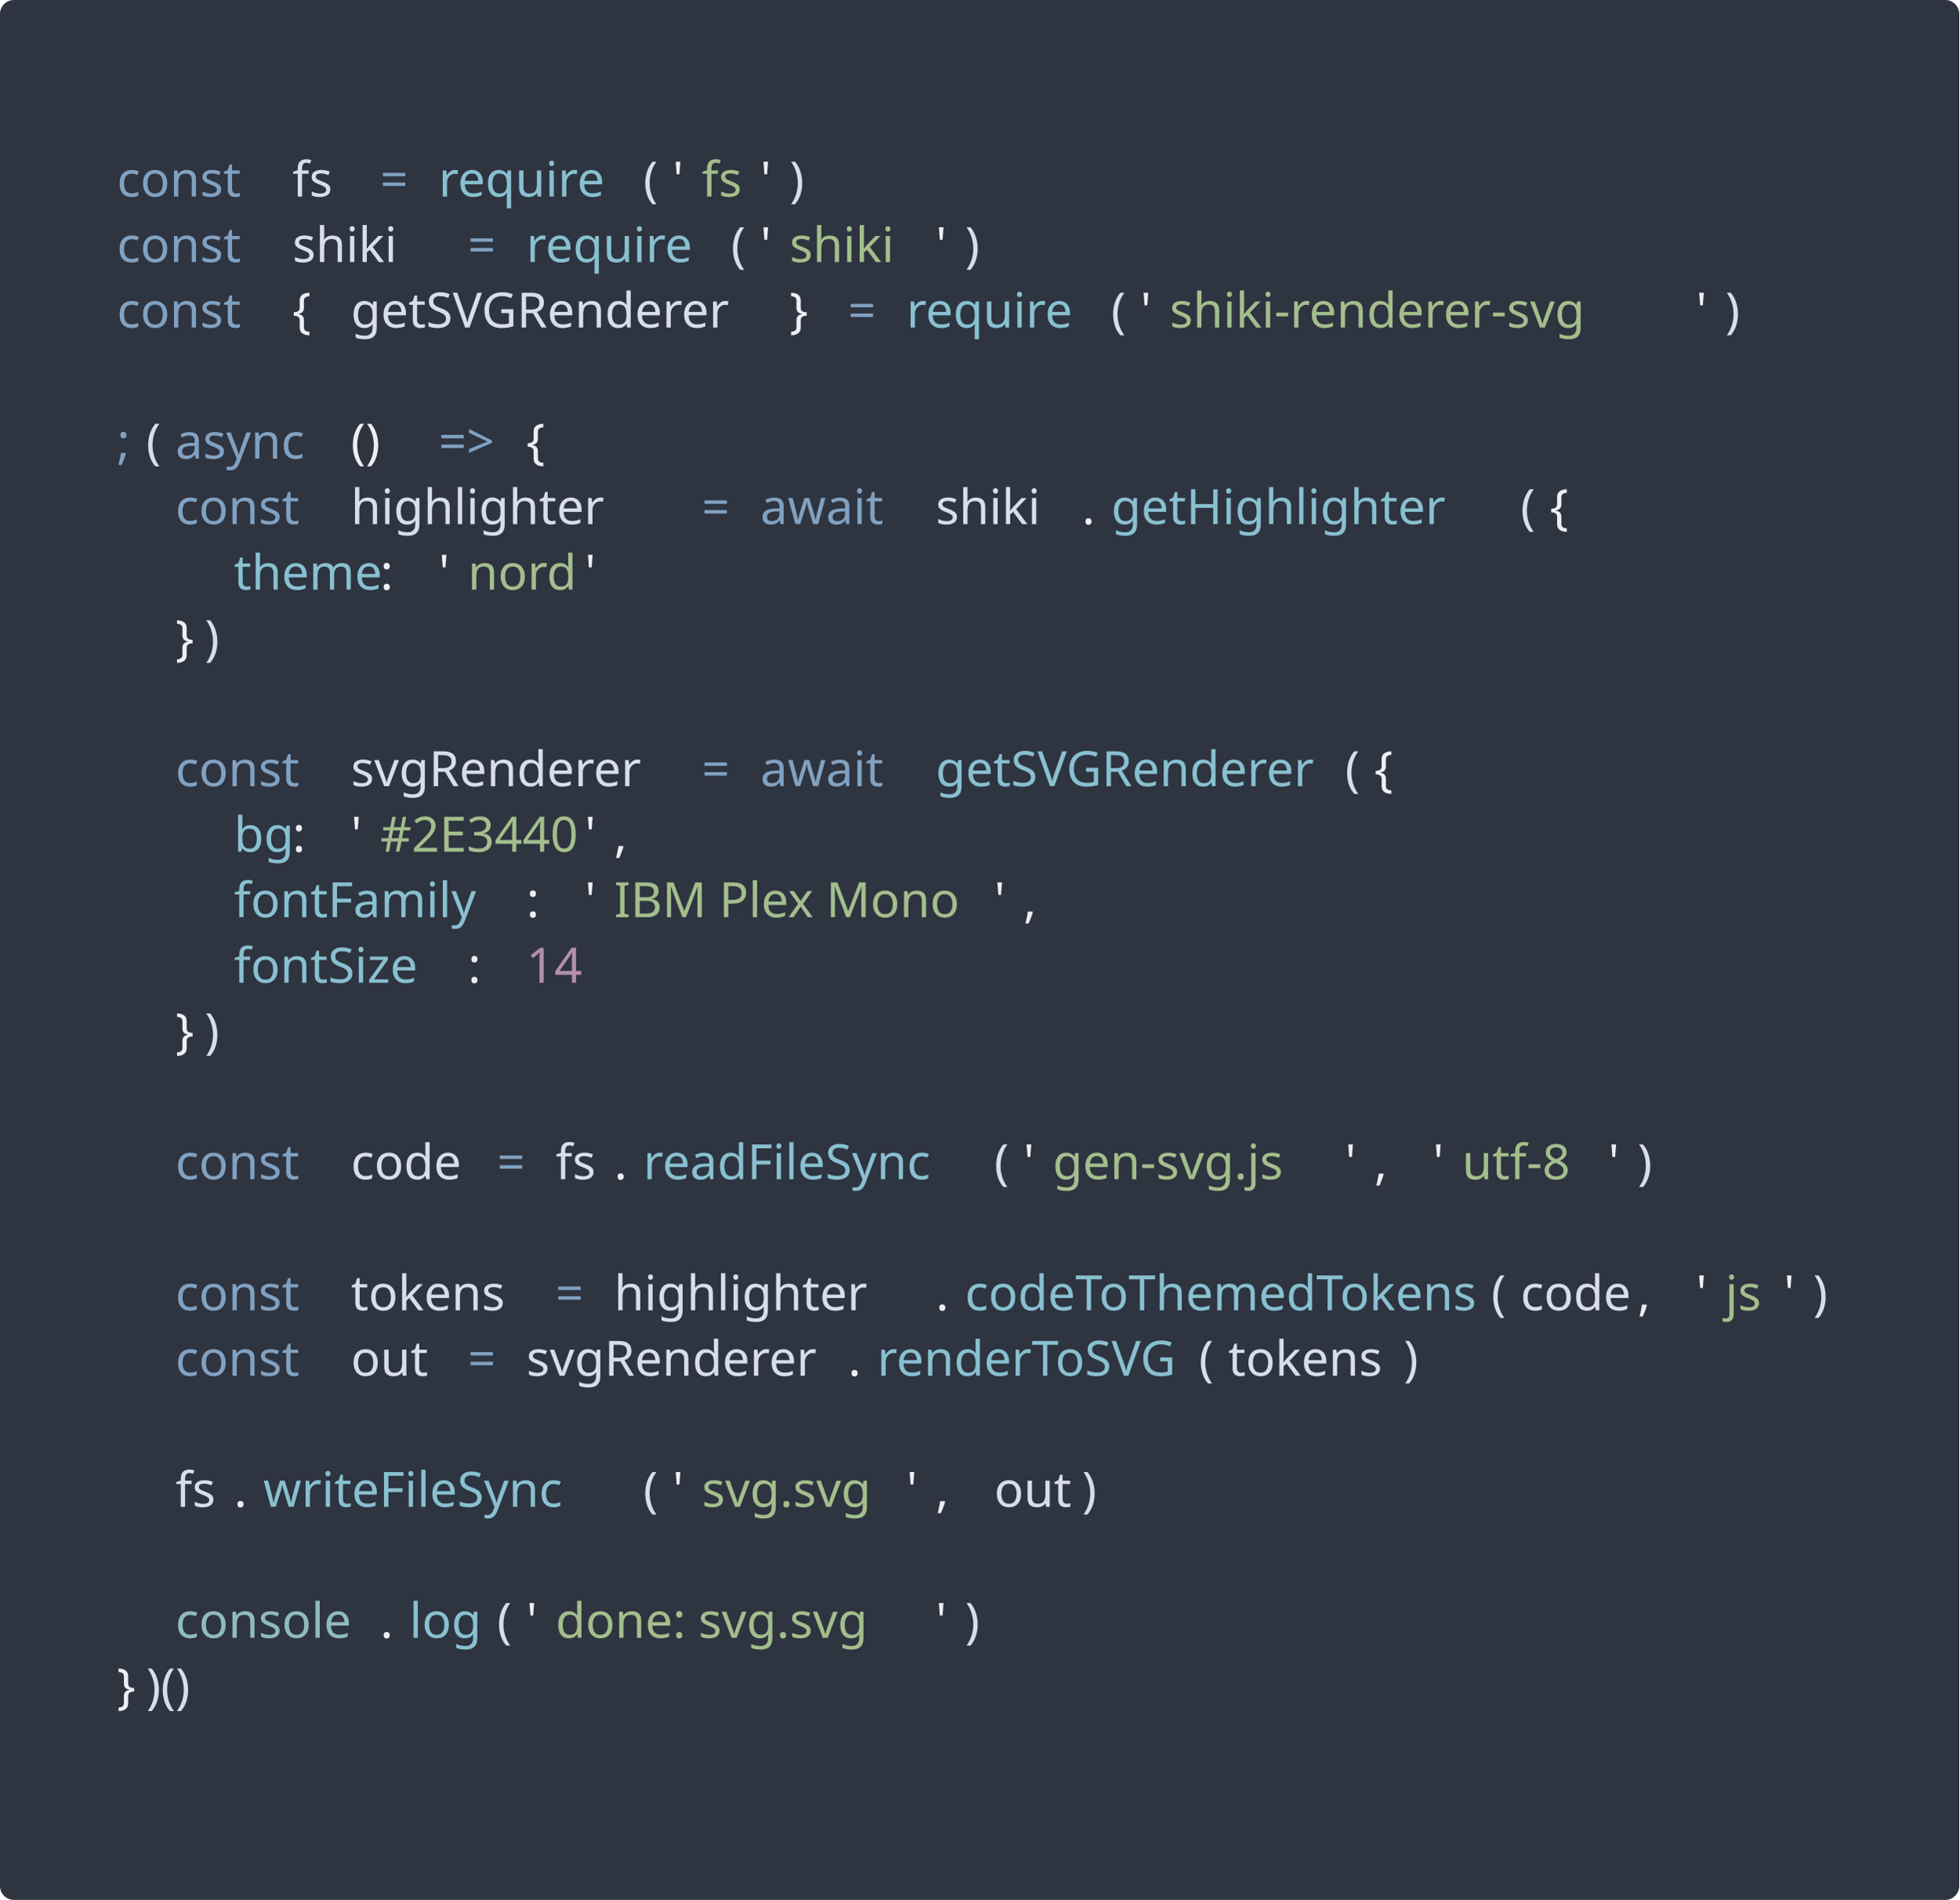
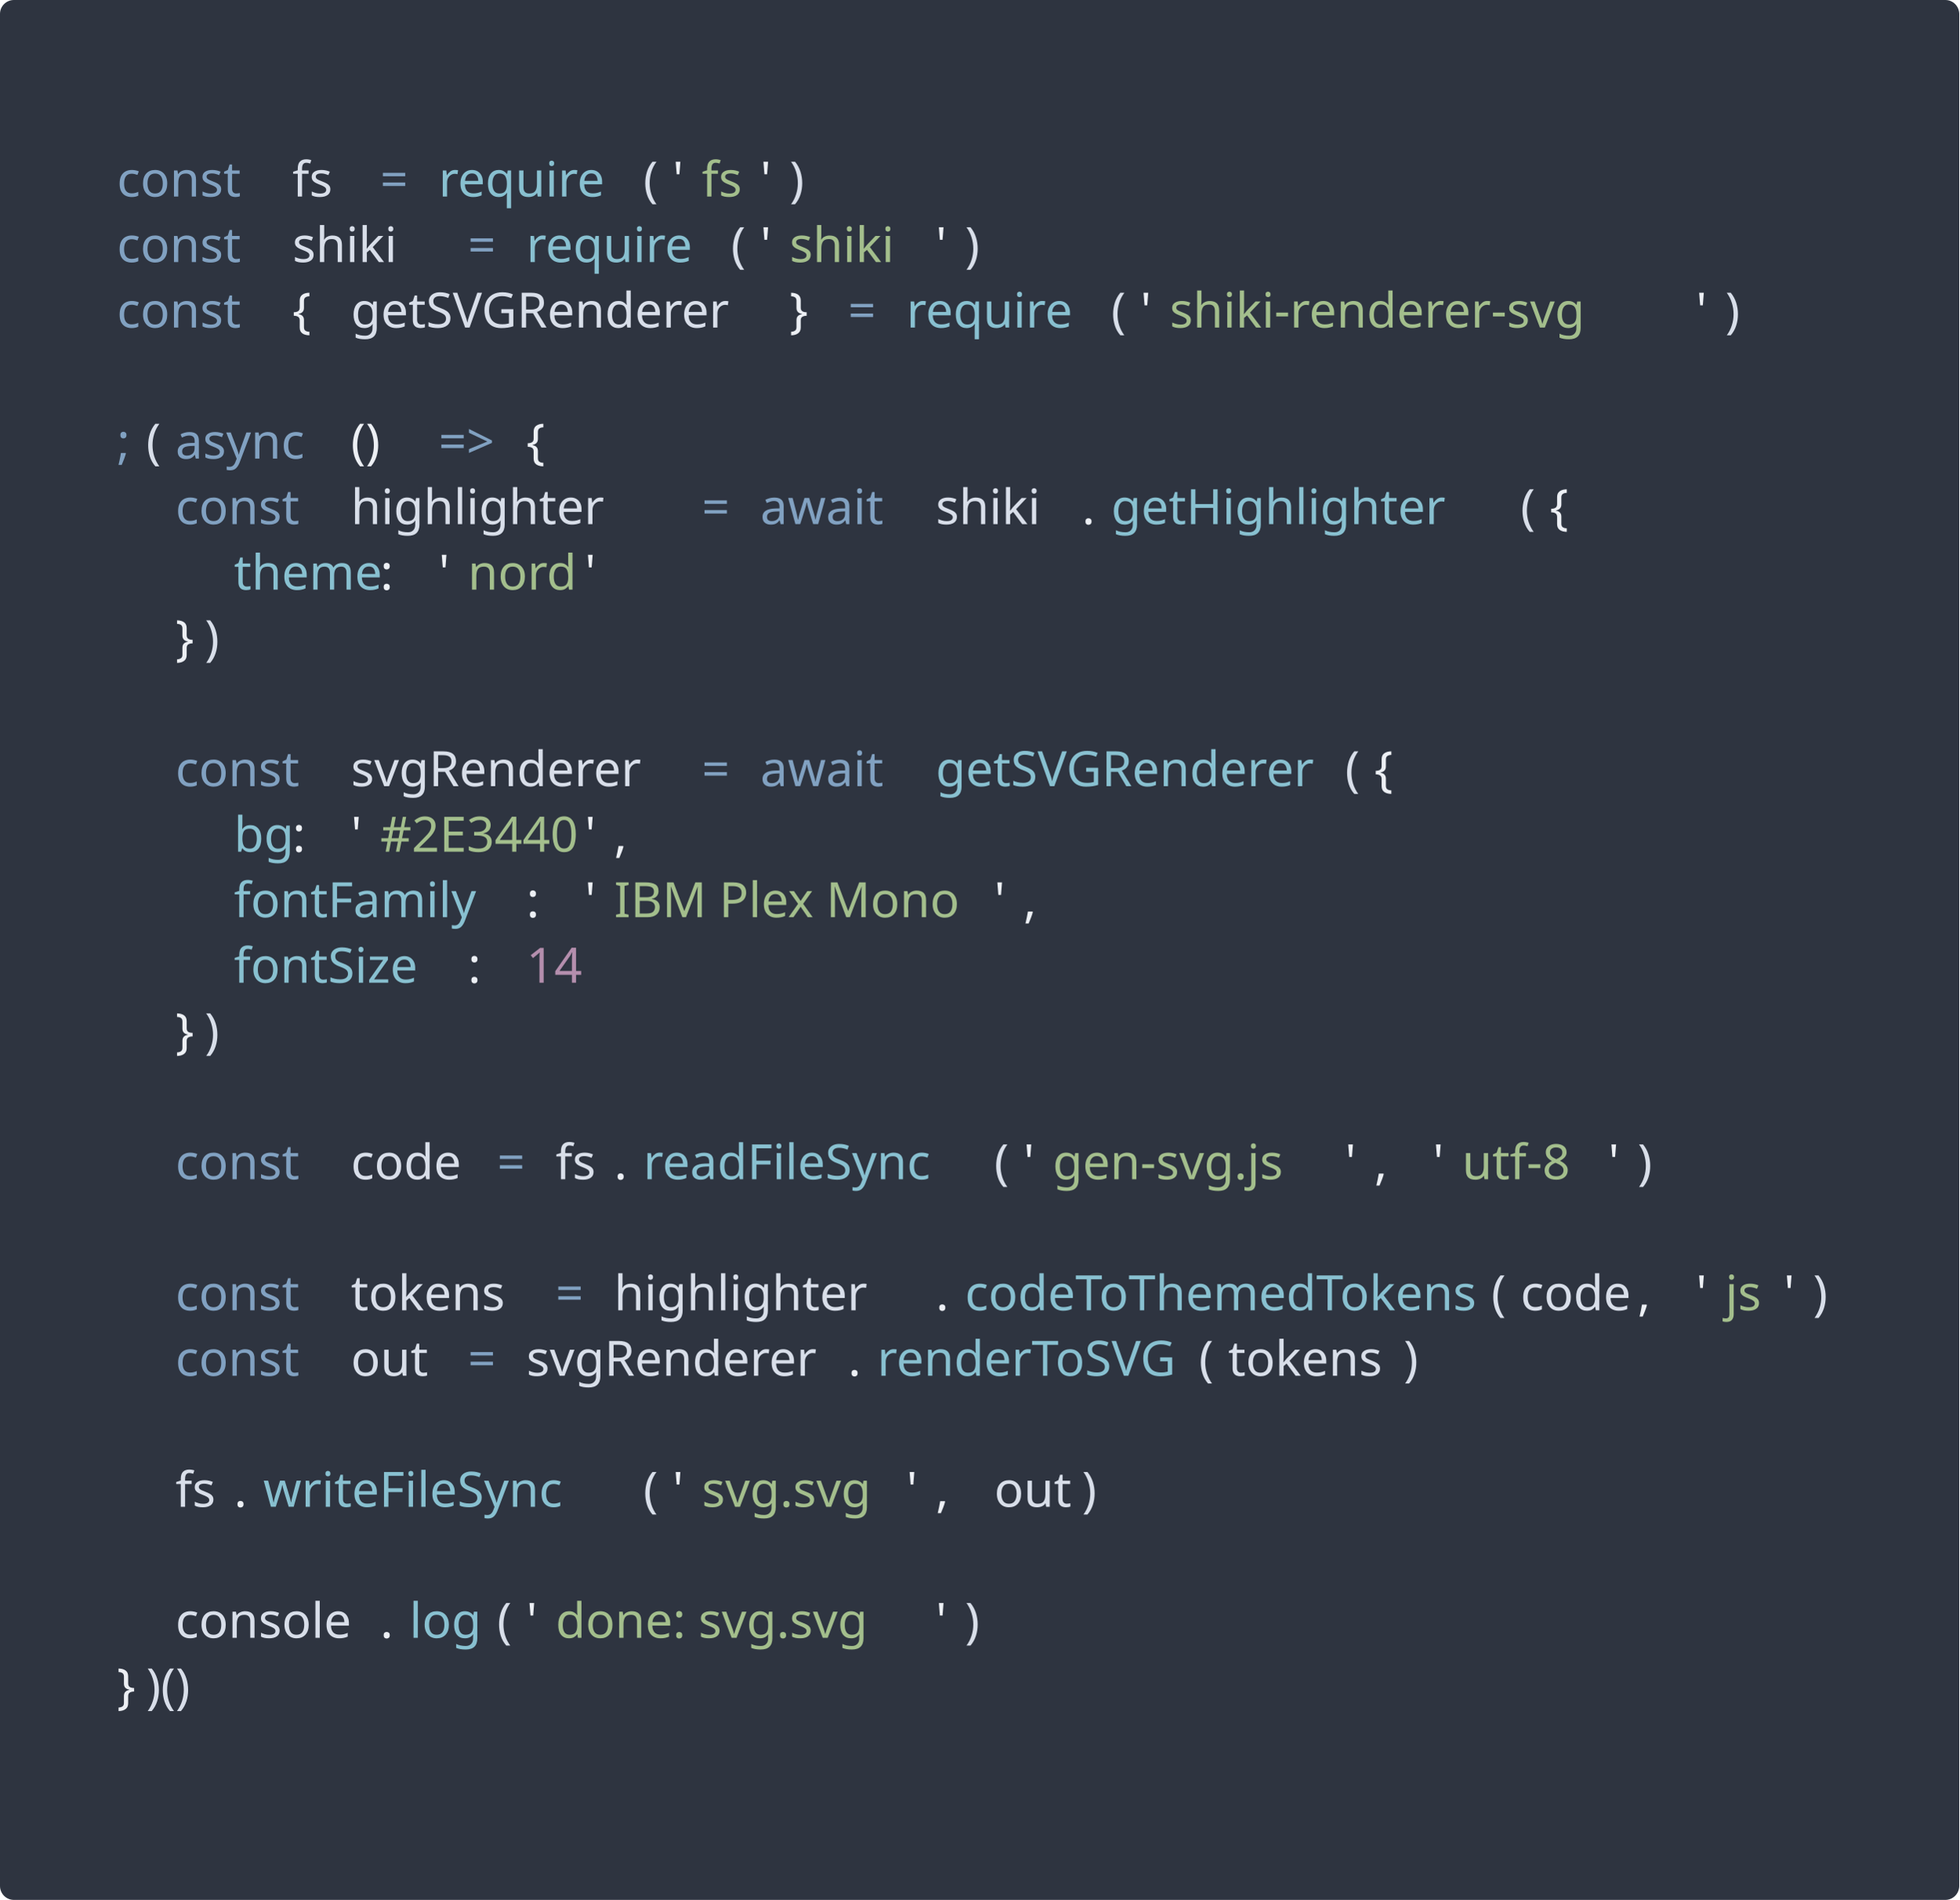
<svg xmlns="http://www.w3.org/2000/svg" viewBox="0 0 562.8 545.664" width="562.8" height="545.664">
  <rect id="bg" fill="#2E3440" width="562.8" height="545.664" rx="4" />
  <g id="tokens" transform="translate(33.59998, 37.632)">
    <text font-family="IBM Plex Mono" font-size="14" y="18.816">
      <tspan x="0" fill="#81A1C1">const</tspan>
      <tspan x="42" fill="#D8DEE9" opacity="1"> </tspan>
      <tspan x="50.4" fill="#D8DEE9">fs</tspan>
      <tspan x="67.2" fill="#D8DEE9" opacity="1"> </tspan>
      <tspan x="75.6" fill="#81A1C1">=</tspan>
      <tspan x="84" fill="#D8DEE9" opacity="1"> </tspan>
      <tspan x="92.4" fill="#88C0D0">require</tspan>
      <tspan x="151.2" fill="#D8DEE9" opacity="1">(</tspan>
      <tspan x="159.6" fill="#ECEFF4">'</tspan>
      <tspan x="168" fill="#A3BE8C">fs</tspan>
      <tspan x="184.8" fill="#ECEFF4">'</tspan>
      <tspan x="193.2" fill="#D8DEE9" opacity="1">)</tspan>
    </text>
    <text font-family="IBM Plex Mono" font-size="14" y="37.632">
      <tspan x="0" fill="#81A1C1">const</tspan>
      <tspan x="42" fill="#D8DEE9" opacity="1"> </tspan>
      <tspan x="50.4" fill="#D8DEE9">shiki</tspan>
      <tspan x="92.4" fill="#D8DEE9" opacity="1"> </tspan>
      <tspan x="100.8" fill="#81A1C1">=</tspan>
      <tspan x="109.2" fill="#D8DEE9" opacity="1"> </tspan>
      <tspan x="117.6" fill="#88C0D0">require</tspan>
      <tspan x="176.4" fill="#D8DEE9" opacity="1">(</tspan>
      <tspan x="184.8" fill="#ECEFF4">'</tspan>
      <tspan x="193.2" fill="#A3BE8C">shiki</tspan>
      <tspan x="235.2" fill="#ECEFF4">'</tspan>
      <tspan x="243.6" fill="#D8DEE9" opacity="1">)</tspan>
    </text>
    <text font-family="IBM Plex Mono" font-size="14" y="56.448">
      <tspan x="0" fill="#81A1C1">const</tspan>
      <tspan x="42" fill="#D8DEE9" opacity="1"> </tspan>
      <tspan x="50.4" fill="#ECEFF4">{</tspan>
      <tspan x="58.8" fill="#D8DEE9" opacity="1"> </tspan>
      <tspan x="67.2" fill="#D8DEE9">getSVGRenderer</tspan>
      <tspan x="184.8" fill="#D8DEE9" opacity="1"> </tspan>
      <tspan x="193.2" fill="#ECEFF4">}</tspan>
      <tspan x="201.6" fill="#D8DEE9" opacity="1"> </tspan>
      <tspan x="210" fill="#81A1C1">=</tspan>
      <tspan x="218.4" fill="#D8DEE9" opacity="1"> </tspan>
      <tspan x="226.8" fill="#88C0D0">require</tspan>
      <tspan x="285.6" fill="#D8DEE9" opacity="1">(</tspan>
      <tspan x="294" fill="#ECEFF4">'</tspan>
      <tspan x="302.4" fill="#A3BE8C">shiki-renderer-svg</tspan>
      <tspan x="453.6" fill="#ECEFF4">'</tspan>
      <tspan x="462" fill="#D8DEE9" opacity="1">)</tspan>
    </text>
    <text font-family="IBM Plex Mono" font-size="14" y="94.08">
      <tspan x="0" fill="#81A1C1">;</tspan>
      <tspan x="8.4" fill="#D8DEE9" opacity="1">(</tspan>
      <tspan x="16.8" fill="#81A1C1">async</tspan>
      <tspan x="58.8" fill="#D8DEE9" opacity="1"> </tspan>
      <tspan x="67.2" fill="#ECEFF4">()</tspan>
      <tspan x="84" fill="#D8DEE9" opacity="1"> </tspan>
      <tspan x="92.4" fill="#81A1C1">=&gt;</tspan>
      <tspan x="109.2" fill="#D8DEE9" opacity="1"> </tspan>
      <tspan x="117.6" fill="#ECEFF4">{</tspan>
    </text>
    <text font-family="IBM Plex Mono" font-size="14" y="112.896">
      <tspan x="0" fill="#D8DEE9" opacity="1">  </tspan>
      <tspan x="16.8" fill="#81A1C1">const</tspan>
      <tspan x="58.8" fill="#D8DEE9" opacity="1"> </tspan>
      <tspan x="67.2" fill="#D8DEE9">highlighter</tspan>
      <tspan x="159.6" fill="#D8DEE9" opacity="1"> </tspan>
      <tspan x="168" fill="#81A1C1">=</tspan>
      <tspan x="176.4" fill="#D8DEE9" opacity="1"> </tspan>
      <tspan x="184.8" fill="#81A1C1">await</tspan>
      <tspan x="226.8" fill="#D8DEE9" opacity="1"> </tspan>
      <tspan x="235.2" fill="#D8DEE9">shiki</tspan>
      <tspan x="277.2" fill="#ECEFF4">.</tspan>
      <tspan x="285.6" fill="#88C0D0">getHighlighter</tspan>
      <tspan x="403.2" fill="#D8DEE9" opacity="1">(</tspan>
      <tspan x="411.6" fill="#ECEFF4">{</tspan>
    </text>
    <text font-family="IBM Plex Mono" font-size="14" y="131.712">
      <tspan x="0" fill="#D8DEE9" opacity="1">    </tspan>
      <tspan x="33.6" fill="#88C0D0">theme</tspan>
      <tspan x="75.6" fill="#ECEFF4">:</tspan>
      <tspan x="84" fill="#D8DEE9" opacity="1"> </tspan>
      <tspan x="92.4" fill="#ECEFF4">'</tspan>
      <tspan x="100.8" fill="#A3BE8C">nord</tspan>
      <tspan x="134.4" fill="#ECEFF4">'</tspan>
    </text>
    <text font-family="IBM Plex Mono" font-size="14" y="150.528">
      <tspan x="0" fill="#D8DEE9" opacity="1">  </tspan>
      <tspan x="16.8" fill="#ECEFF4">}</tspan>
      <tspan x="25.2" fill="#D8DEE9" opacity="1">)</tspan>
    </text>
    <text font-family="IBM Plex Mono" font-size="14" y="188.16">
      <tspan x="0" fill="#D8DEE9" opacity="1">  </tspan>
      <tspan x="16.8" fill="#81A1C1">const</tspan>
      <tspan x="58.8" fill="#D8DEE9" opacity="1"> </tspan>
      <tspan x="67.2" fill="#D8DEE9">svgRenderer</tspan>
      <tspan x="159.6" fill="#D8DEE9" opacity="1"> </tspan>
      <tspan x="168" fill="#81A1C1">=</tspan>
      <tspan x="176.4" fill="#D8DEE9" opacity="1"> </tspan>
      <tspan x="184.8" fill="#81A1C1">await</tspan>
      <tspan x="226.8" fill="#D8DEE9" opacity="1"> </tspan>
      <tspan x="235.2" fill="#88C0D0">getSVGRenderer</tspan>
      <tspan x="352.8" fill="#D8DEE9" opacity="1">(</tspan>
      <tspan x="361.2" fill="#ECEFF4">{</tspan>
    </text>
    <text font-family="IBM Plex Mono" font-size="14" y="206.976">
      <tspan x="0" fill="#D8DEE9" opacity="1">    </tspan>
      <tspan x="33.6" fill="#88C0D0">bg</tspan>
      <tspan x="50.4" fill="#ECEFF4">:</tspan>
      <tspan x="58.8" fill="#D8DEE9" opacity="1"> </tspan>
      <tspan x="67.2" fill="#ECEFF4">'</tspan>
      <tspan x="75.6" fill="#A3BE8C">#2E3440</tspan>
      <tspan x="134.4" fill="#ECEFF4">'</tspan>
      <tspan x="142.8" fill="#ECEFF4">,</tspan>
    </text>
    <text font-family="IBM Plex Mono" font-size="14" y="225.792">
      <tspan x="0" fill="#D8DEE9" opacity="1">    </tspan>
      <tspan x="33.6" fill="#88C0D0">fontFamily</tspan>
      <tspan x="117.6" fill="#ECEFF4">:</tspan>
      <tspan x="126" fill="#D8DEE9" opacity="1"> </tspan>
      <tspan x="134.4" fill="#ECEFF4">'</tspan>
      <tspan x="142.8" fill="#A3BE8C">IBM Plex Mono</tspan>
      <tspan x="252" fill="#ECEFF4">'</tspan>
      <tspan x="260.4" fill="#ECEFF4">,</tspan>
    </text>
    <text font-family="IBM Plex Mono" font-size="14" y="244.608">
      <tspan x="0" fill="#D8DEE9" opacity="1">    </tspan>
      <tspan x="33.6" fill="#88C0D0">fontSize</tspan>
      <tspan x="100.8" fill="#ECEFF4">:</tspan>
      <tspan x="109.2" fill="#D8DEE9" opacity="1"> </tspan>
      <tspan x="117.6" fill="#B48EAD">14</tspan>
    </text>
    <text font-family="IBM Plex Mono" font-size="14" y="263.424">
      <tspan x="0" fill="#D8DEE9" opacity="1">  </tspan>
      <tspan x="16.8" fill="#ECEFF4">}</tspan>
      <tspan x="25.2" fill="#D8DEE9" opacity="1">)</tspan>
    </text>
    <text font-family="IBM Plex Mono" font-size="14" y="301.056">
      <tspan x="0" fill="#D8DEE9" opacity="1">  </tspan>
      <tspan x="16.8" fill="#81A1C1">const</tspan>
      <tspan x="58.8" fill="#D8DEE9" opacity="1"> </tspan>
      <tspan x="67.2" fill="#D8DEE9">code</tspan>
      <tspan x="100.8" fill="#D8DEE9" opacity="1"> </tspan>
      <tspan x="109.2" fill="#81A1C1">=</tspan>
      <tspan x="117.6" fill="#D8DEE9" opacity="1"> </tspan>
-       <tspan x="126" fill="#D8DEE9" opacity="1">fs</tspan>
+       <tspan x="126" fill="#D8DEE9">fs</tspan>
      <tspan x="142.8" fill="#ECEFF4">.</tspan>
      <tspan x="151.2" fill="#88C0D0">readFileSync</tspan>
      <tspan x="252" fill="#D8DEE9" opacity="1">(</tspan>
      <tspan x="260.4" fill="#ECEFF4">'</tspan>
      <tspan x="268.8" fill="#A3BE8C">gen-svg.js</tspan>
      <tspan x="352.8" fill="#ECEFF4">'</tspan>
      <tspan x="361.2" fill="#ECEFF4">,</tspan>
      <tspan x="369.6" fill="#D8DEE9" opacity="1"> </tspan>
      <tspan x="378" fill="#ECEFF4">'</tspan>
      <tspan x="386.4" fill="#A3BE8C">utf-8</tspan>
      <tspan x="428.4" fill="#ECEFF4">'</tspan>
      <tspan x="436.8" fill="#D8DEE9" opacity="1">)</tspan>
    </text>
    <text font-family="IBM Plex Mono" font-size="14" y="338.688">
      <tspan x="0" fill="#D8DEE9" opacity="1">  </tspan>
      <tspan x="16.8" fill="#81A1C1">const</tspan>
      <tspan x="58.8" fill="#D8DEE9" opacity="1"> </tspan>
      <tspan x="67.2" fill="#D8DEE9">tokens</tspan>
      <tspan x="117.6" fill="#D8DEE9" opacity="1"> </tspan>
      <tspan x="126" fill="#81A1C1">=</tspan>
      <tspan x="134.4" fill="#D8DEE9" opacity="1"> </tspan>
      <tspan x="142.8" fill="#D8DEE9">highlighter</tspan>
      <tspan x="235.2" fill="#ECEFF4">.</tspan>
      <tspan x="243.6" fill="#88C0D0">codeToThemedTokens</tspan>
      <tspan x="394.8" fill="#D8DEE9" opacity="1">(</tspan>
      <tspan x="403.2" fill="#D8DEE9">code</tspan>
      <tspan x="436.8" fill="#ECEFF4">,</tspan>
      <tspan x="445.2" fill="#D8DEE9" opacity="1"> </tspan>
      <tspan x="453.6" fill="#ECEFF4">'</tspan>
      <tspan x="462" fill="#A3BE8C">js</tspan>
      <tspan x="478.8" fill="#ECEFF4">'</tspan>
      <tspan x="487.2" fill="#D8DEE9" opacity="1">)</tspan>
    </text>
    <text font-family="IBM Plex Mono" font-size="14" y="357.504">
      <tspan x="0" fill="#D8DEE9" opacity="1">  </tspan>
      <tspan x="16.8" fill="#81A1C1">const</tspan>
      <tspan x="58.8" fill="#D8DEE9" opacity="1"> </tspan>
      <tspan x="67.2" fill="#D8DEE9">out</tspan>
      <tspan x="92.4" fill="#D8DEE9" opacity="1"> </tspan>
      <tspan x="100.8" fill="#81A1C1">=</tspan>
      <tspan x="109.2" fill="#D8DEE9" opacity="1"> </tspan>
      <tspan x="117.6" fill="#D8DEE9">svgRenderer</tspan>
      <tspan x="210" fill="#ECEFF4">.</tspan>
      <tspan x="218.4" fill="#88C0D0">renderToSVG</tspan>
      <tspan x="310.8" fill="#D8DEE9" opacity="1">(</tspan>
      <tspan x="319.2" fill="#D8DEE9">tokens</tspan>
      <tspan x="369.6" fill="#D8DEE9" opacity="1">)</tspan>
    </text>
    <text font-family="IBM Plex Mono" font-size="14" y="395.136">
      <tspan x="0" fill="#D8DEE9" opacity="1">  </tspan>
-       <tspan x="16.8" fill="#D8DEE9" opacity="1">fs</tspan>
+       <tspan x="16.8" fill="#D8DEE9">fs</tspan>
      <tspan x="33.6" fill="#ECEFF4">.</tspan>
      <tspan x="42" fill="#88C0D0">writeFileSync</tspan>
      <tspan x="151.2" fill="#D8DEE9" opacity="1">(</tspan>
      <tspan x="159.6" fill="#ECEFF4">'</tspan>
      <tspan x="168" fill="#A3BE8C">svg.svg</tspan>
      <tspan x="226.8" fill="#ECEFF4">'</tspan>
      <tspan x="235.2" fill="#ECEFF4">,</tspan>
      <tspan x="243.6" fill="#D8DEE9" opacity="1"> </tspan>
      <tspan x="252" fill="#D8DEE9">out</tspan>
      <tspan x="277.2" fill="#D8DEE9" opacity="1">)</tspan>
    </text>
    <text font-family="IBM Plex Mono" font-size="14" y="432.768">
      <tspan x="0" fill="#D8DEE9" opacity="1">  </tspan>
-       <tspan x="16.8" fill="#8FBCBB">console</tspan>
+       <tspan x="16.8" fill="#D8DEE9">console</tspan>
      <tspan x="75.6" fill="#ECEFF4">.</tspan>
      <tspan x="84" fill="#88C0D0">log</tspan>
      <tspan x="109.2" fill="#D8DEE9" opacity="1">(</tspan>
      <tspan x="117.6" fill="#ECEFF4">'</tspan>
      <tspan x="126" fill="#A3BE8C">done: svg.svg</tspan>
      <tspan x="235.2" fill="#ECEFF4">'</tspan>
      <tspan x="243.6" fill="#D8DEE9" opacity="1">)</tspan>
    </text>
    <text font-family="IBM Plex Mono" font-size="14" y="451.584">
      <tspan x="0" fill="#ECEFF4">}</tspan>
      <tspan x="8.4" fill="#D8DEE9" opacity="1">)()</tspan>
    </text>
  </g>
</svg>
